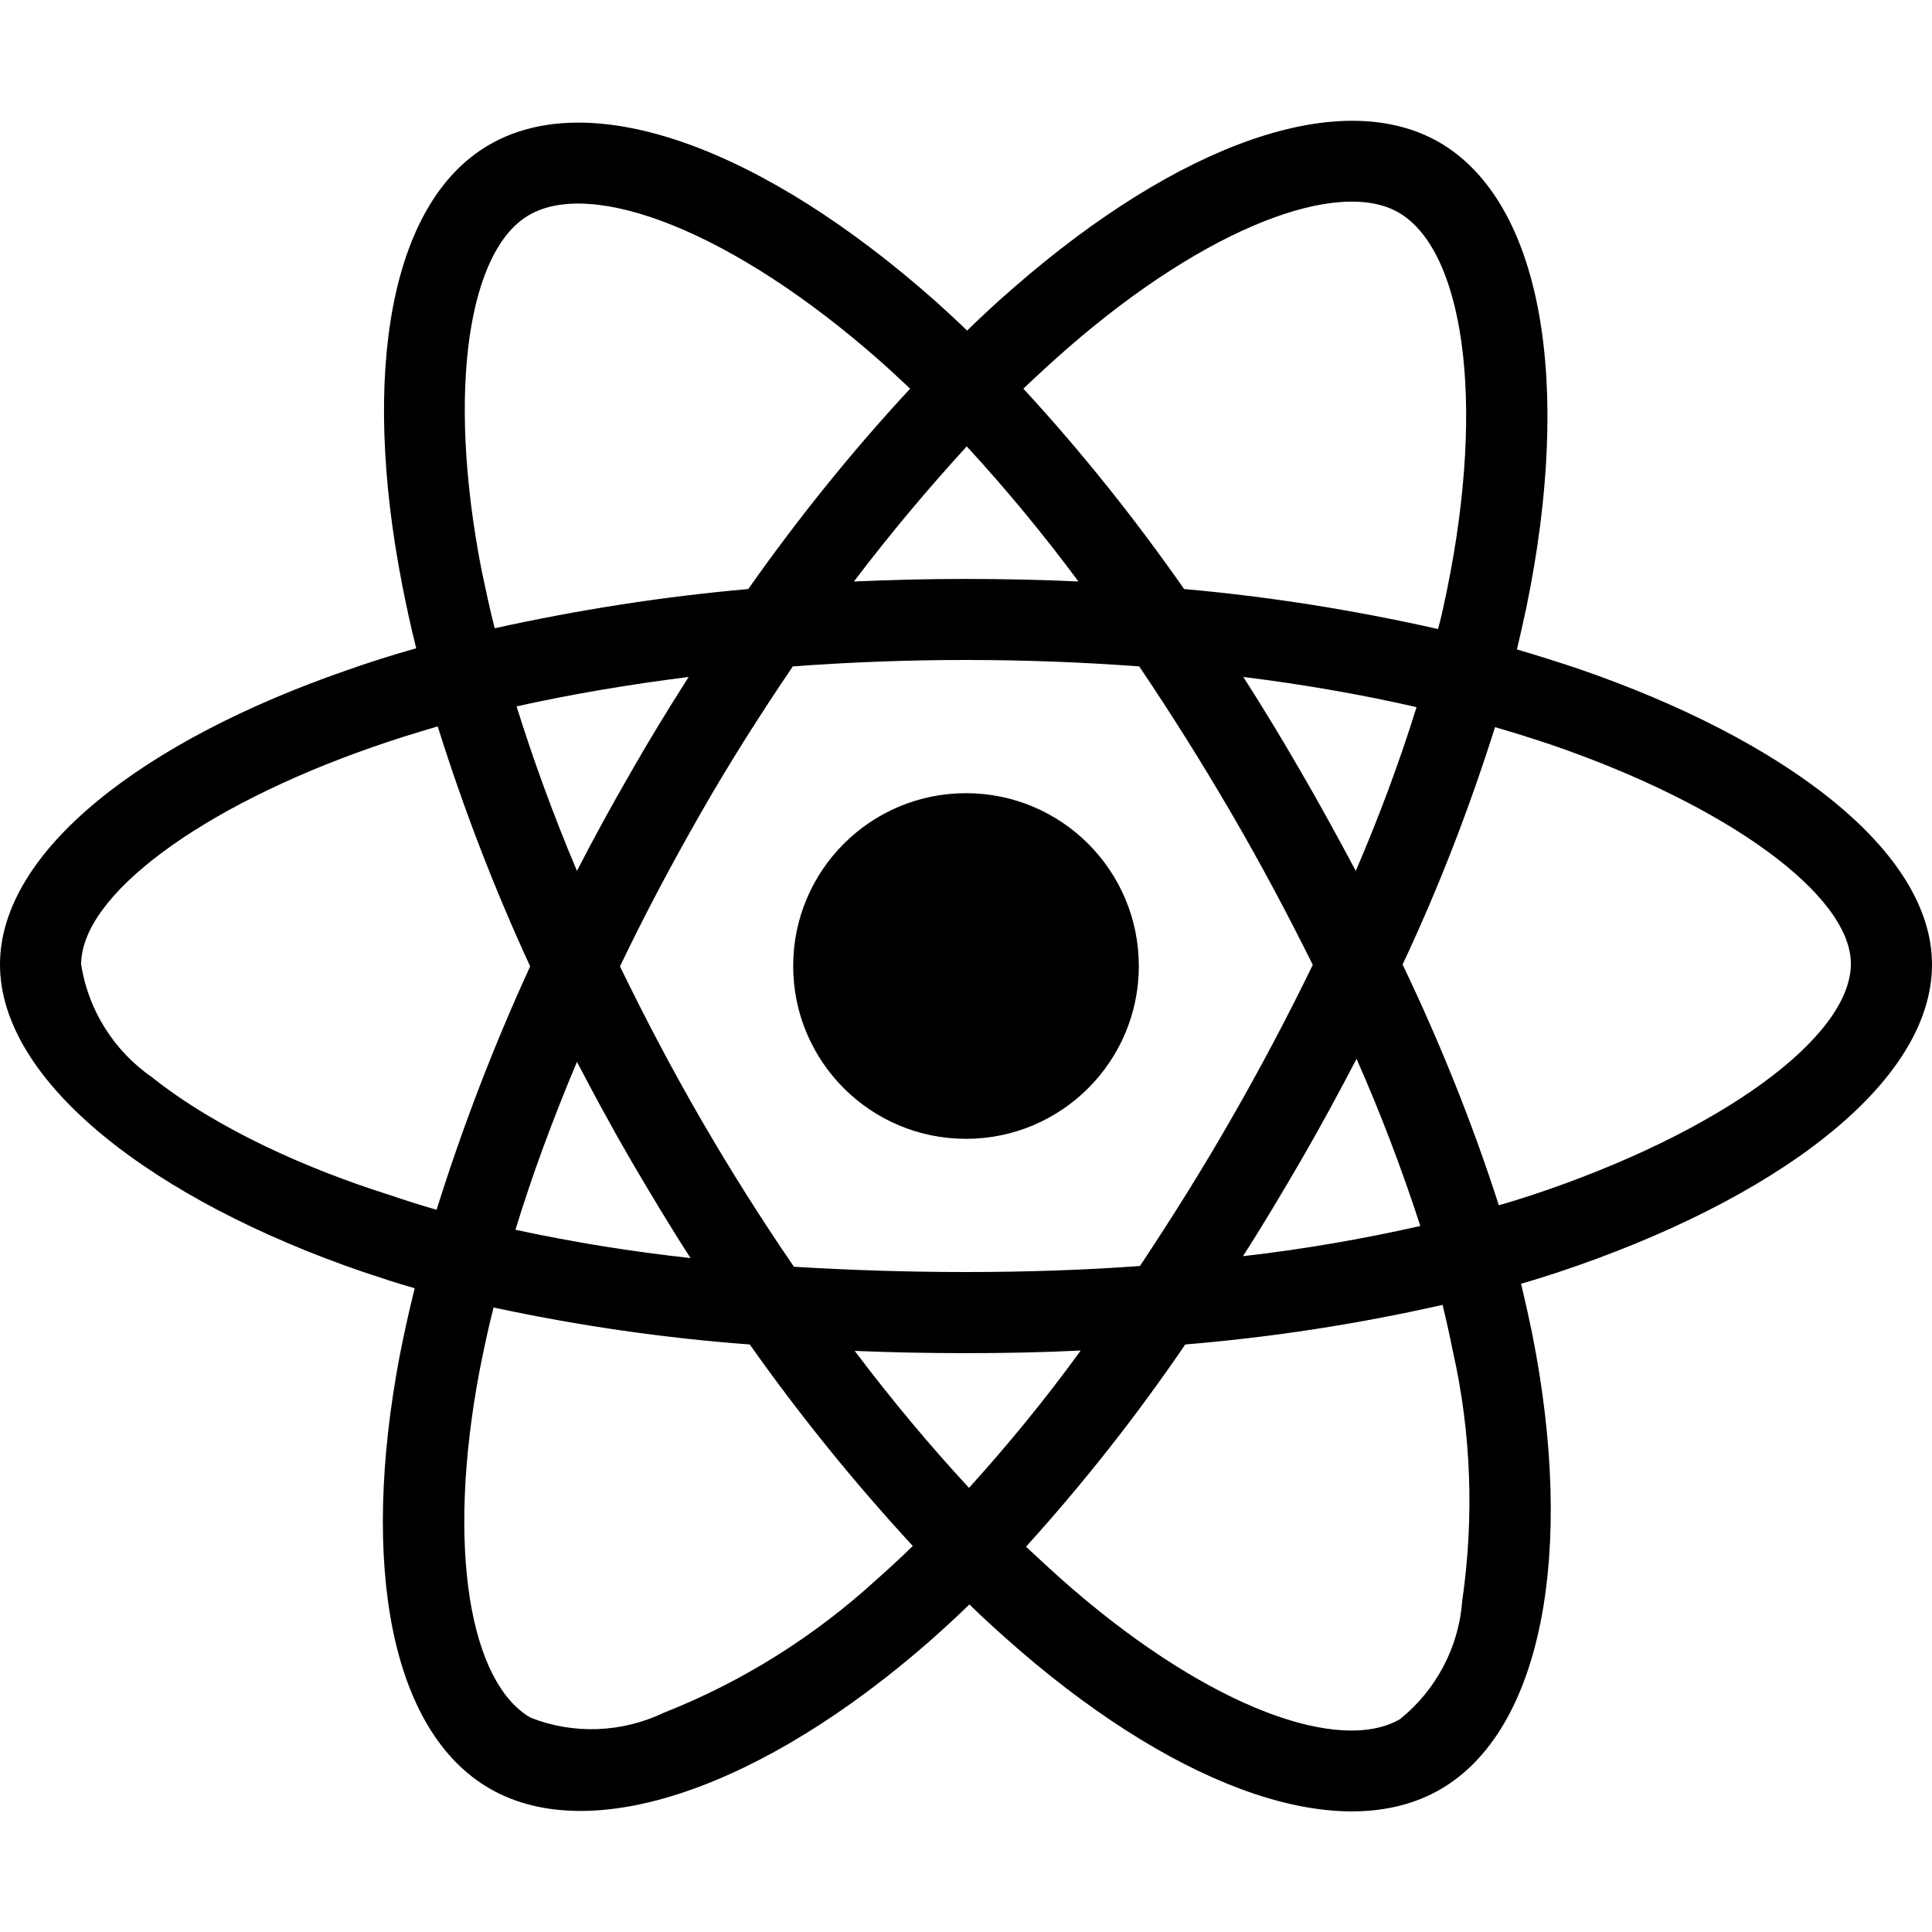
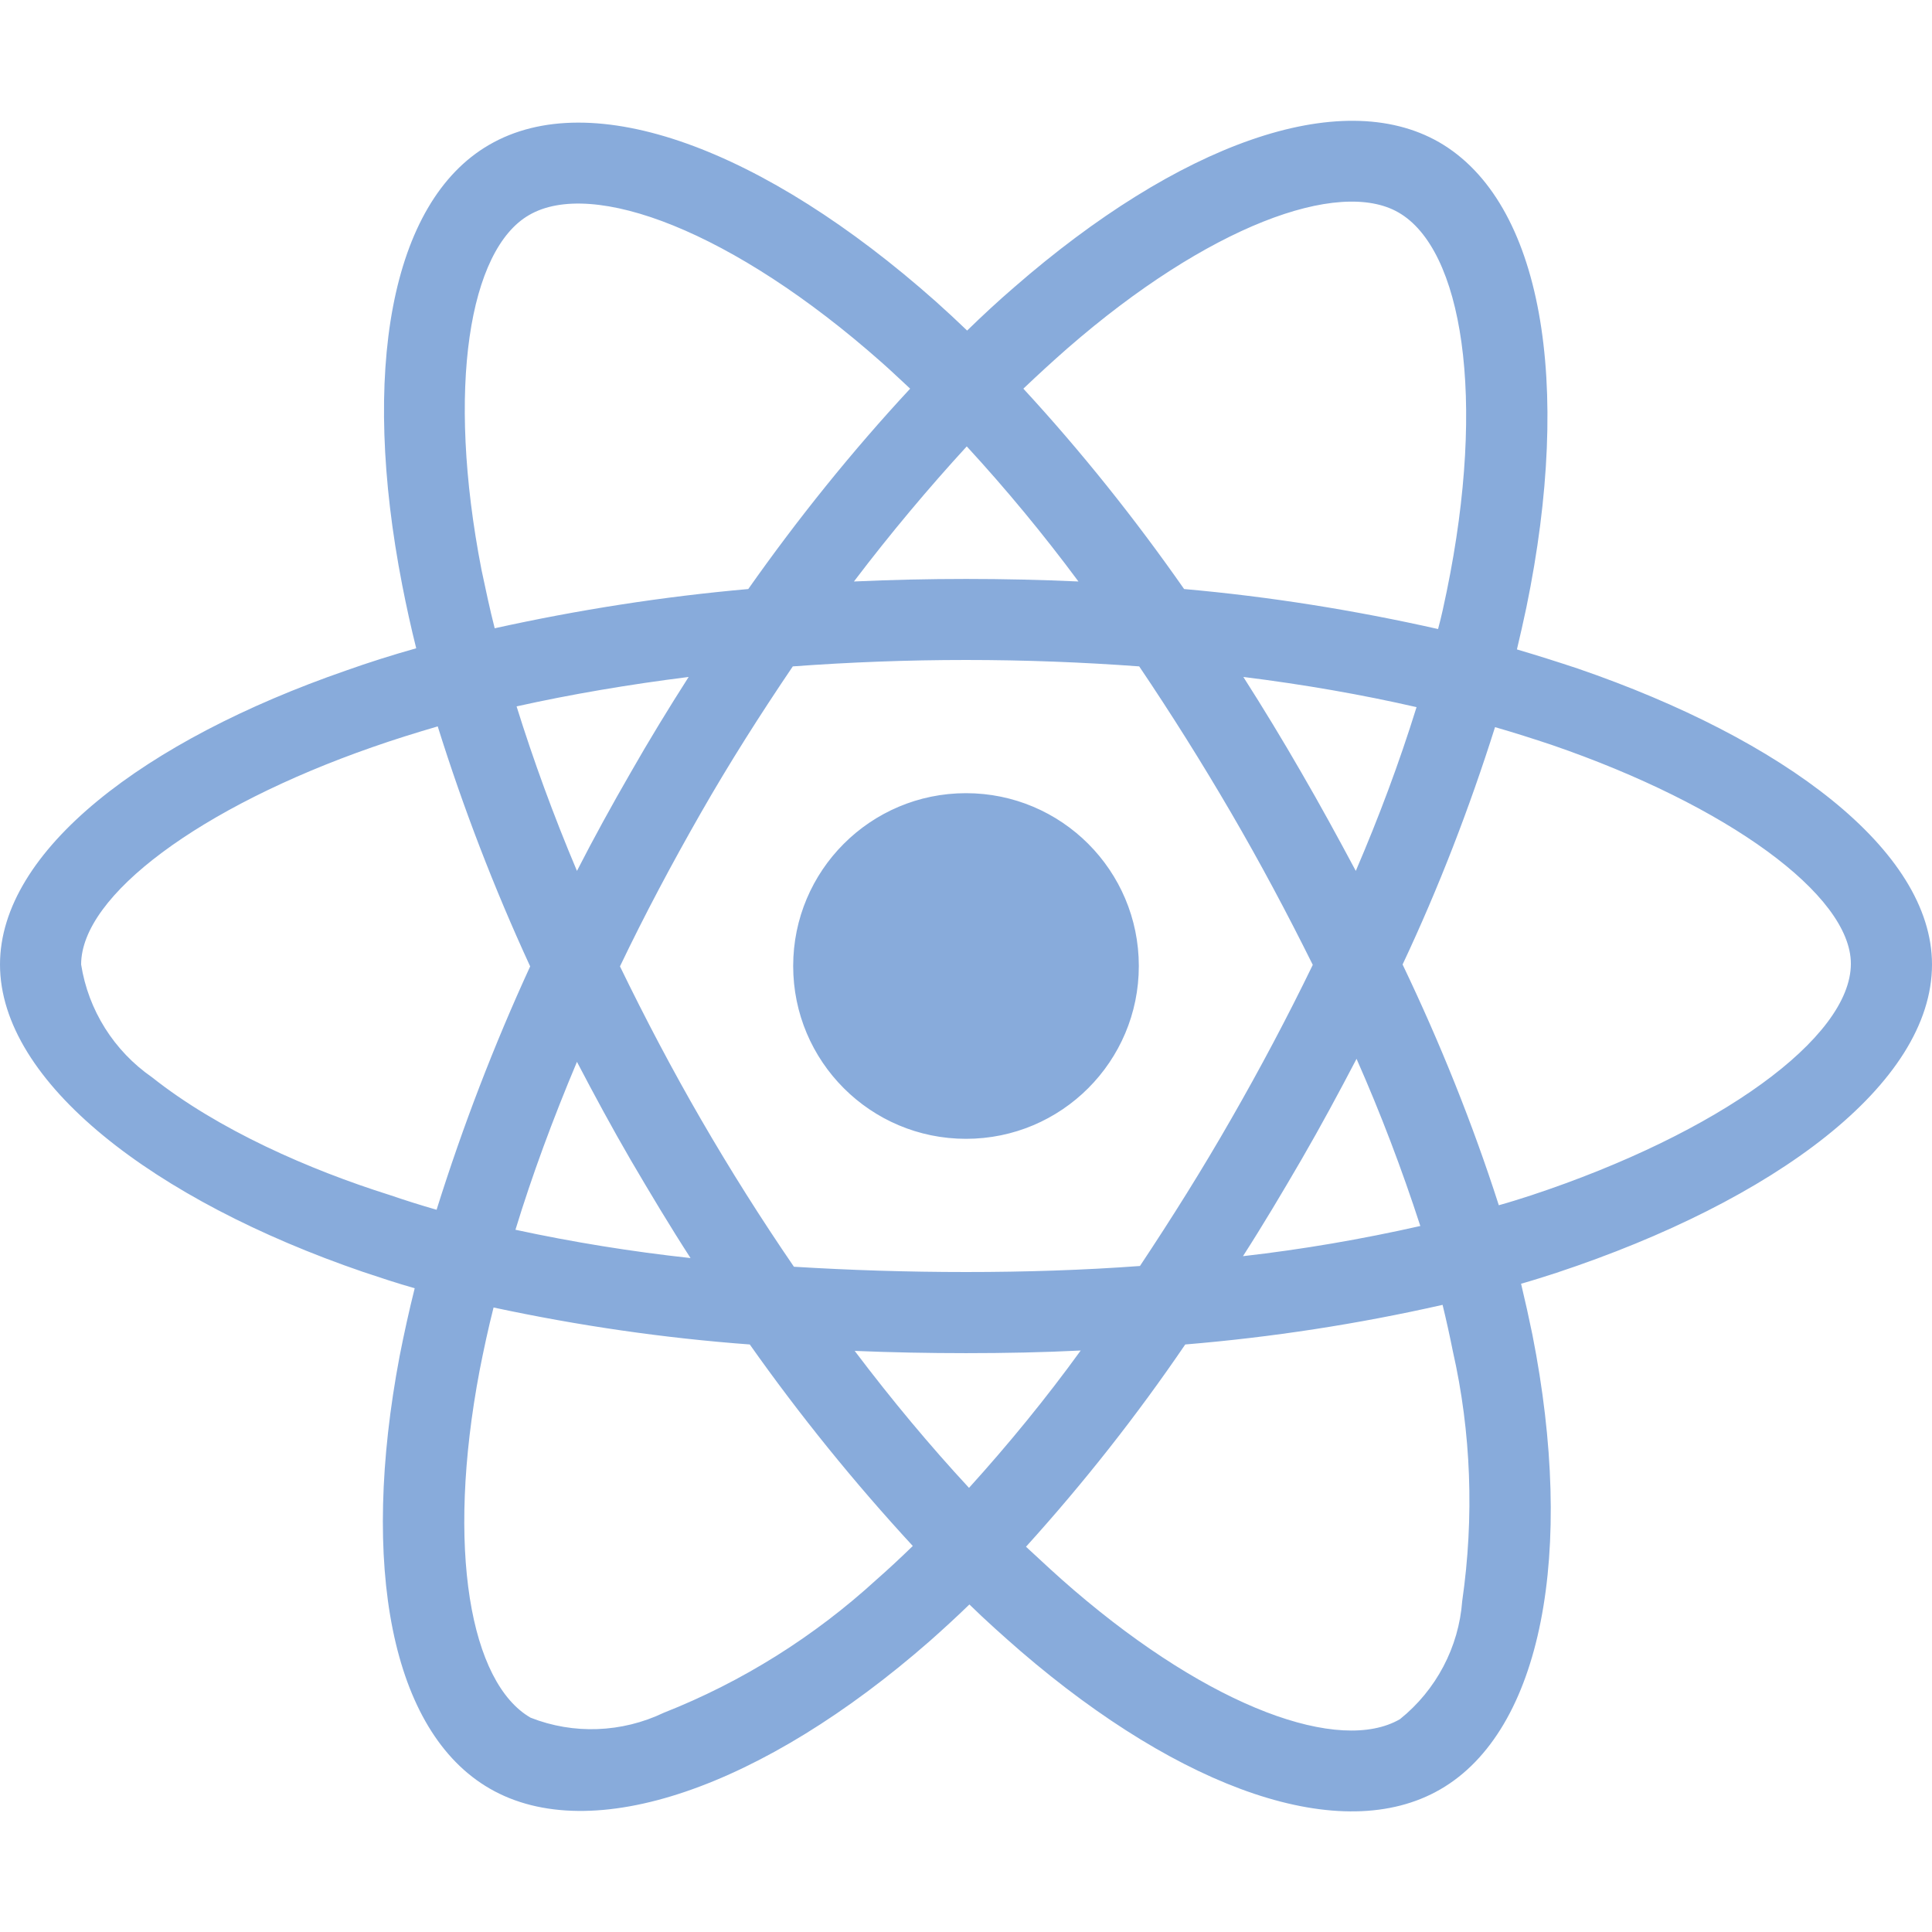
- <svg xmlns="http://www.w3.org/2000/svg" viewBox="0 0 512 512">
+ <svg xmlns="http://www.w3.org/2000/svg" viewBox="0 0 512 512" fill="#88abdb">
  <path d="M418.2 177.2c-5.4-1.8-10.8-3.5-16.2-5.1.9-3.7 1.7-7.4 2.5-11.1 12.3-59.6 4.2-107.5-23.1-123.3-26.3-15.1-69.2.6-112.6 38.4-4.3 3.7-8.5 7.6-12.5 11.5-2.7-2.6-5.5-5.2-8.3-7.7-45.5-40.4-91.1-57.4-118.4-41.5-26.2 15.2-34 60.3-23 116.7 1.1 5.6 2.3 11.1 3.7 16.7-6.4 1.8-12.7 3.8-18.6 5.9C38.3 196.2 0 225.4 0 255.6c0 31.2 40.8 62.5 96.3 81.5 4.5 1.5 9 3 13.6 4.3-1.5 6-2.8 11.9-4 18-10.5 55.5-2.3 99.5 23.9 114.6 27 15.6 72.4-.4 116.6-39.1 3.5-3.1 7-6.3 10.5-9.7 4.4 4.3 9 8.4 13.6 12.4 42.8 36.8 85.1 51.7 111.2 36.6 27-15.6 35.8-62.9 24.4-120.5-.9-4.4-1.9-8.9-3-13.5 3.2-.9 6.3-1.9 9.4-2.9 57.7-19.1 99.5-50 99.5-81.7 0-30.3-39.4-59.7-93.8-78.4zM282.9 92.3c37.2-32.4 71.9-45.1 87.7-36 16.9 9.7 23.4 48.9 12.8 100.4-.7 3.4-1.4 6.7-2.3 10-22.2-5-44.7-8.6-67.3-10.6-13-18.6-27.2-36.4-42.6-53.1 3.9-3.7 7.7-7.2 11.7-10.7zM167.2 307.5c5.1 8.7 10.3 17.4 15.8 25.9-15.6-1.7-31.1-4.2-46.4-7.5 4.4-14.4 9.9-29.3 16.3-44.5 4.6 8.8 9.3 17.5 14.3 26.1zm-30.3-120.3c14.4-3.2 29.7-5.8 45.6-7.8-5.3 8.3-10.5 16.8-15.4 25.4-4.9 8.5-9.7 17.2-14.2 26-6.3-14.9-11.6-29.5-16-43.6zm27.4 68.9c6.6-13.8 13.8-27.3 21.4-40.6s15.8-26.2 24.4-38.9c15-1.1 30.3-1.7 45.9-1.7s31 .6 45.9 1.7c8.5 12.6 16.6 25.5 24.3 38.7s14.9 26.7 21.7 40.4c-6.7 13.8-13.9 27.4-21.6 40.8-7.6 13.3-15.7 26.2-24.2 39-14.9 1.1-30.4 1.6-46.1 1.6s-30.9-.5-45.6-1.4c-8.7-12.7-16.9-25.7-24.6-39s-14.8-26.8-21.5-40.6zm180.6 51.2c5.1-8.8 9.9-17.7 14.6-26.7 6.4 14.5 12 29.2 16.9 44.3-15.5 3.5-31.2 6.2-47 8 5.4-8.4 10.5-17 15.5-25.6zm14.4-76.5c-4.7-8.8-9.5-17.6-14.5-26.2-4.9-8.5-10-16.9-15.3-25.2 16.1 2 31.5 4.7 45.9 8-4.6 14.8-10 29.2-16.1 43.4zM256.2 118.3c10.5 11.4 20.4 23.4 29.6 35.8-19.8-.9-39.7-.9-59.5 0 9.8-12.9 19.9-24.9 29.9-35.8zM140.2 57c16.8-9.8 54.1 4.2 93.4 39 2.5 2.2 5 4.6 7.6 7-15.5 16.7-29.8 34.5-42.9 53.1-22.6 2-45 5.5-67.2 10.4-1.3-5.1-2.4-10.3-3.5-15.5-9.4-48.4-3.2-84.9 12.6-94zm-24.5 263.6c-4.2-1.2-8.3-2.5-12.4-3.9-21.3-6.7-45.5-17.3-63-31.2-10.1-7-16.9-17.8-18.8-29.9 0-18.3 31.6-41.7 77.2-57.6 5.7-2 11.5-3.8 17.3-5.5 6.8 21.7 15 43 24.5 63.6-9.6 20.9-17.9 42.5-24.8 64.5zm116.6 98c-16.5 15.1-35.6 27.1-56.4 35.3-11.1 5.3-23.9 5.8-35.3 1.3-15.9-9.2-22.5-44.5-13.5-92 1.1-5.6 2.3-11.2 3.7-16.7 22.4 4.8 45 8.1 67.9 9.8 13.2 18.7 27.7 36.6 43.2 53.4-3.2 3.1-6.4 6.1-9.6 8.9zm24.5-24.3c-10.2-11-20.4-23.2-30.3-36.3 9.6.4 19.5.6 29.5.6 10.3 0 20.4-.2 30.4-.7-9.2 12.7-19.1 24.8-29.6 36.4zm130.7 30c-.9 12.2-6.9 23.6-16.5 31.3-15.9 9.2-49.8-2.8-86.4-34.2-4.2-3.6-8.4-7.5-12.7-11.5 15.3-16.9 29.4-34.8 42.2-53.6 22.9-1.9 45.7-5.4 68.2-10.5 1 4.1 1.9 8.2 2.7 12.2 4.9 21.6 5.7 44.1 2.5 66.3zm18.2-107.5c-2.8.9-5.6 1.8-8.5 2.6-7-21.8-15.6-43.1-25.5-63.8 9.6-20.4 17.7-41.4 24.5-62.9 5.2 1.5 10.2 3.1 15 4.7 46.6 16 79.3 39.8 79.3 58 0 19.6-34.9 44.9-84.8 61.4zm-149.7-15c25.3 0 45.8-20.5 45.8-45.8s-20.5-45.8-45.8-45.8c-25.3 0-45.8 20.5-45.8 45.8s20.5 45.8 45.8 45.8z" />
</svg>
